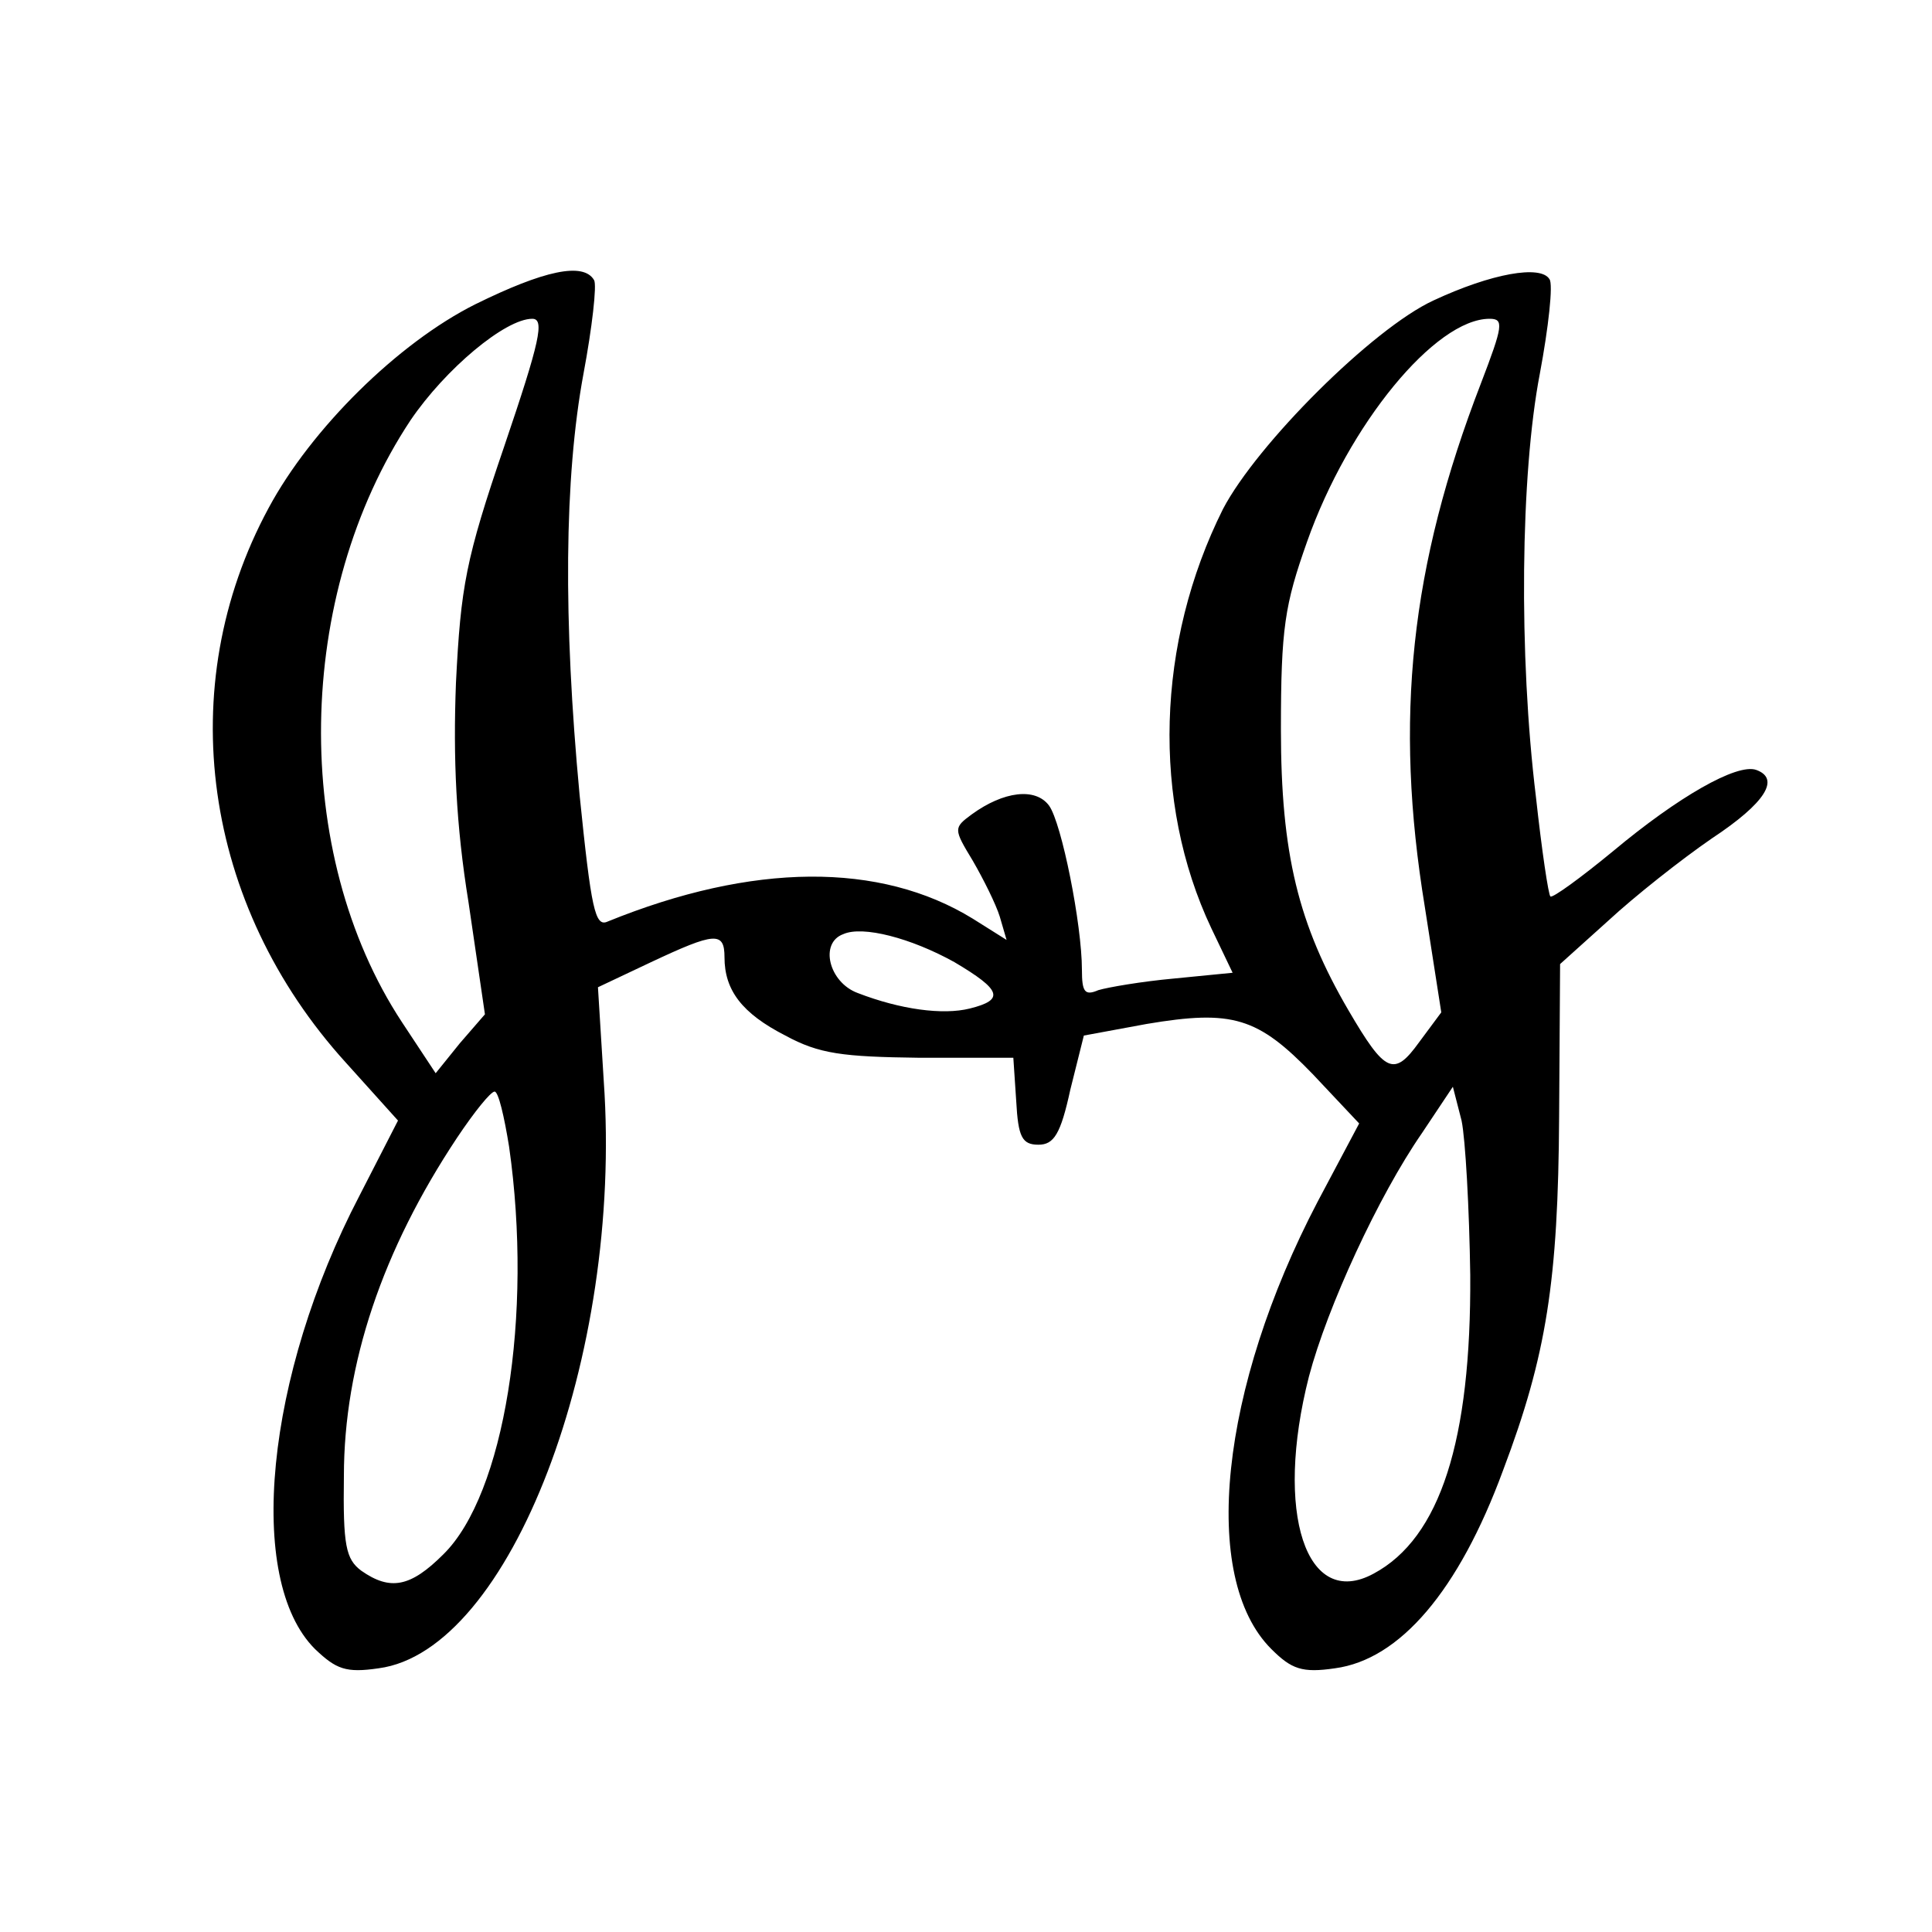
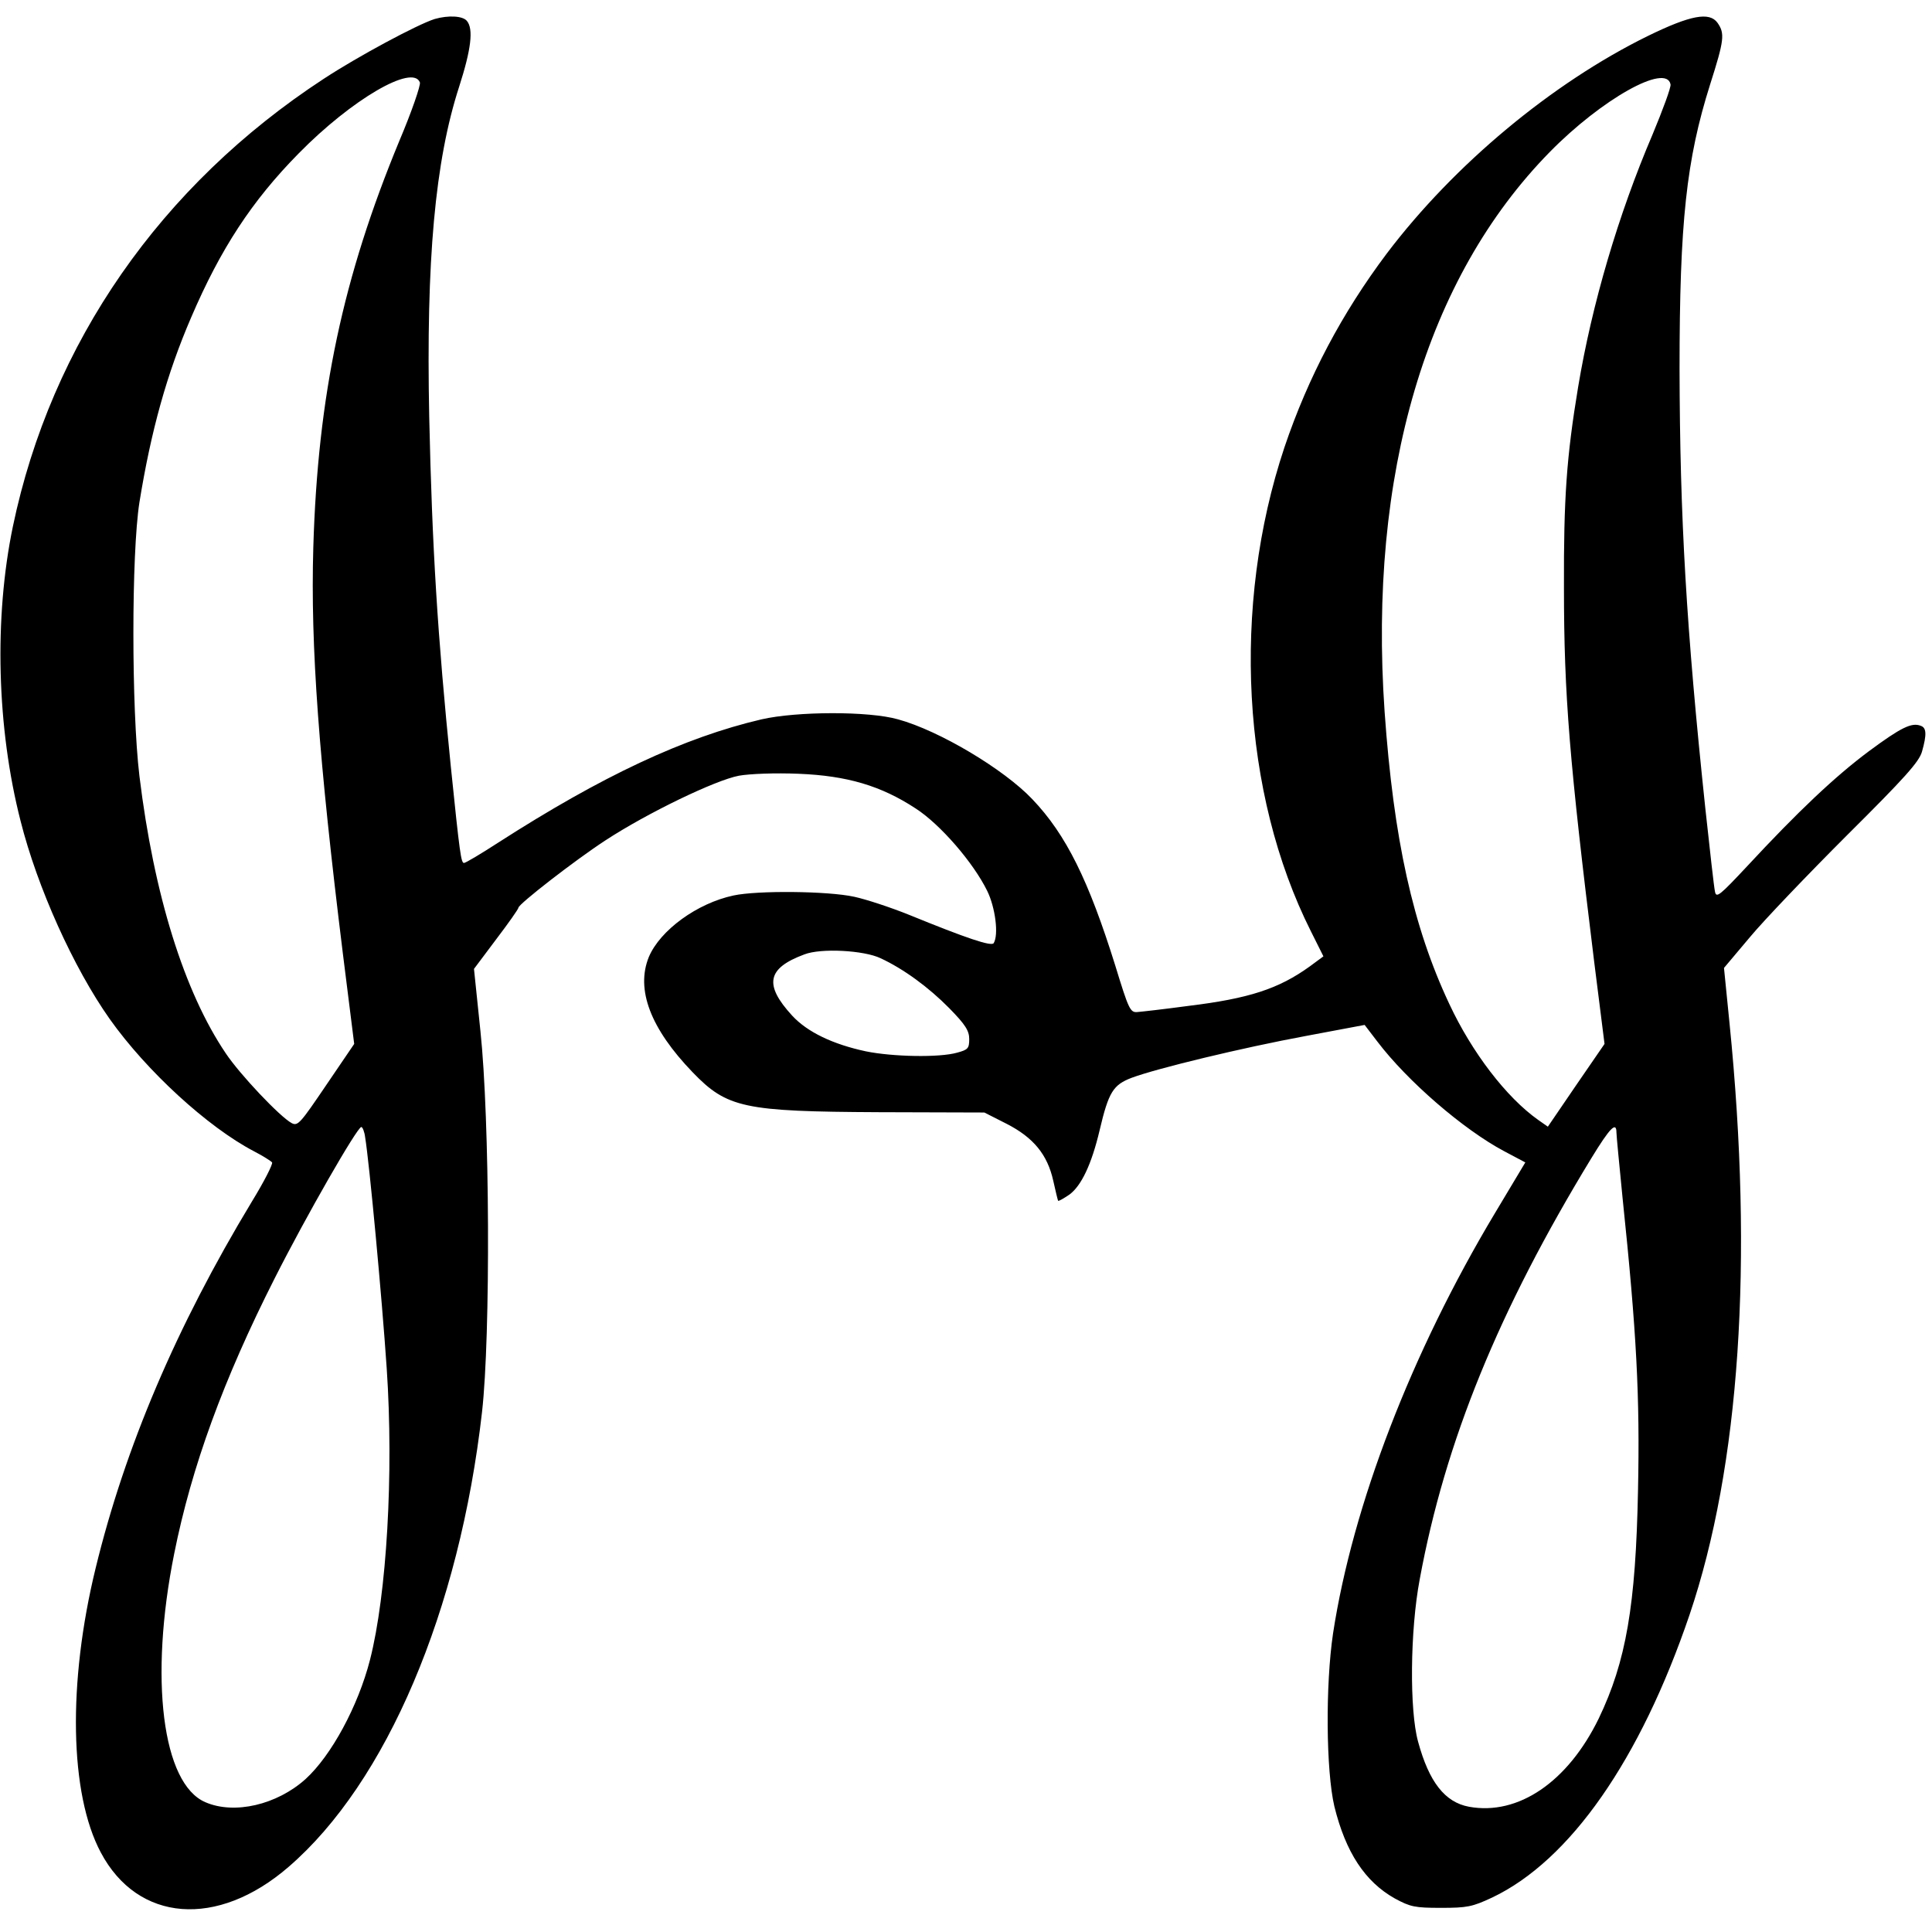
- <svg xmlns="http://www.w3.org/2000/svg" version="1.0" width="200pt" height="200pt" viewBox="0 0 200 200" preserveAspectRatio="xMidYMid meet">
-   <g transform="translate(0,200) scale(0.1,-0.1)" fill="#000000" stroke="none">
-     <path d="M492 1685 c-80 -40 -170 -129 -214 -211 -100 -185 -68 -411 80 -574 l54 -60 -40 -78 c-97 -186 -118 -397 -46 -469 22 -21 32 -25 66 -20 136 18 253 323 233 608 l-6 97 55 26 c66 31 76 32 76 5 0 -34 18 -58 63 -81 35 -19 59 -22 139 -23 l97 0 3 -45 c2 -37 6 -45 23 -45 16 0 23 11 33 57 l14 56 65 12 c89 15 115 7 172 -52 l48 -51 -43 -81 c-101 -193 -122 -389 -48 -463 21 -21 32 -25 66 -20 67 9 128 80 174 205 45 119 57 196 58 366 l1 158 50 45 c27 25 75 63 107 85 56 37 71 62 46 71 -20 7 -81 -28 -148 -84 -34 -28 -63 -49 -65 -47 -2 1 -9 48 -15 103 -18 147 -16 334 4 438 9 48 14 93 10 98 -9 15 -60 6 -120 -22 -63 -29 -183 -149 -218 -216 -69 -138 -74 -303 -12 -434 l22 -46 -61 -6 c-33 -3 -68 -9 -78 -12 -14 -6 -17 -2 -17 21 0 47 -21 152 -34 170 -14 19 -47 15 -80 -9 -19 -14 -19 -15 1 -48 11 -19 24 -45 28 -58 l7 -24 -35 22 c-96 59 -228 58 -378 -3 -13 -6 -17 13 -29 131 -17 181 -16 328 4 436 9 48 14 92 11 97 -11 19 -52 10 -123 -25z m30 -147 c-40 -117 -45 -145 -50 -245 -3 -78 0 -147 13 -227 l17 -116 -26 -30 -25 -31 -35 53 c-115 175 -111 442 9 623 36 53 98 105 126 105 13 0 8 -23 -29 -132z m1011 65 c-73 -189 -90 -347 -58 -542 l17 -109 -23 -31 c-26 -36 -35 -32 -73 33 -52 89 -70 162 -70 291 0 105 4 129 27 194 43 122 133 231 189 231 15 0 14 -7 -9 -67z m-545 -599 c49 -29 52 -39 16 -48 -28 -7 -72 -1 -116 16 -30 11 -40 52 -15 61 20 9 70 -4 115 -29z m-461 -191 c25 -175 -5 -360 -68 -422 -34 -34 -55 -38 -85 -17 -16 12 -19 26 -18 98 0 116 40 234 117 350 18 27 35 48 39 48 4 0 10 -26 15 -57z m995 -133 c1 -171 -31 -272 -100 -309 -70 -38 -103 63 -67 204 19 72 72 187 117 252 l32 48 9 -35 c4 -19 8 -91 9 -160z" />
+ <svg xmlns="http://www.w3.org/2000/svg" version="1.0" width="600pt" height="600pt" viewBox="0 0 600 600" preserveAspectRatio="xMidYMid meet">
+   <g transform="translate(0,600) scale(0.1,-0.1)" fill="#000000" stroke="none">
+     <path d="M1350 5941 c-54 -17 -240 -117 -345 -186 -506 -331 -846 -820 -965 -1390 -59 -284 -50 -626 24 -915 52 -206 164 -455 277 -615 115 -162 304 -335 447 -410 29 -15 54 -31 57 -35 3 -5 -25 -60 -63 -122 -235 -389 -394 -764 -485 -1138 -87 -356 -81 -701 16 -883 115 -217 362 -236 583 -45 304 262 531 796 601 1413 27 239 24 911 -5 1183 l-20 193 69 92 c38 50 69 94 69 98 0 11 175 147 270 209 130 85 341 187 415 201 34 6 113 9 185 6 150 -6 256 -37 364 -108 76 -49 179 -168 222 -256 25 -51 36 -136 20 -162 -7 -11 -84 15 -263 88 -57 23 -133 48 -170 56 -82 18 -301 20 -375 4 -113 -24 -228 -108 -263 -191 -41 -101 5 -222 136 -358 107 -111 159 -122 578 -124 l328 -1 69 -35 c84 -43 127 -96 145 -177 7 -32 14 -60 15 -62 2 -2 17 7 35 19 37 27 69 94 94 200 28 119 42 141 100 163 78 29 342 93 542 130 l181 34 39 -51 c94 -124 268 -274 394 -341 l66 -35 -94 -157 c-260 -434 -442 -908 -503 -1305 -24 -161 -22 -427 4 -538 35 -142 95 -234 188 -286 48 -26 62 -29 143 -29 81 0 97 3 159 32 242 115 460 428 613 878 156 461 199 1096 124 1839 l-17 170 80 95 c44 53 180 195 302 317 180 179 224 228 233 260 15 53 14 74 -4 80 -28 11 -61 -5 -161 -79 -106 -79 -221 -188 -377 -356 -87 -93 -97 -101 -101 -80 -3 13 -16 130 -30 259 -59 559 -79 900 -80 1365 0 454 21 649 95 883 44 138 46 158 23 191 -25 35 -84 24 -217 -41 -297 -146 -601 -399 -810 -675 -139 -185 -244 -383 -318 -602 -165 -494 -133 -1075 82 -1503 l39 -78 -42 -31 c-97 -70 -189 -100 -378 -123 -74 -10 -145 -18 -158 -19 -22 -2 -27 9 -68 143 -83 266 -153 408 -258 518 -88 93 -289 213 -417 248 -91 26 -315 25 -424 0 -240 -56 -496 -176 -818 -383 -54 -35 -101 -63 -106 -63 -9 0 -13 26 -41 300 -41 406 -58 677 -67 1085 -10 486 18 795 93 1026 37 115 45 179 24 204 -13 16 -58 18 -100 6z m-46 -197 c3 -8 -25 -90 -64 -182 -175 -423 -253 -789 -267 -1262 -9 -307 17 -656 92 -1263 l35 -279 -87 -128 c-80 -118 -88 -128 -107 -118 -36 19 -161 151 -205 217 -129 191 -223 492 -268 861 -25 210 -25 690 0 850 36 222 85 399 161 575 91 212 188 361 334 509 164 167 354 278 376 220z m3884 -6 c2 -9 -24 -79 -56 -156 -106 -248 -188 -526 -231 -784 -36 -217 -45 -346 -44 -623 0 -335 17 -538 94 -1163 l32 -254 -88 -128 -88 -129 -30 21 c-99 70 -206 210 -276 360 -113 240 -173 512 -201 908 -51 737 129 1347 513 1738 161 164 362 277 375 210z m-2453 -2714 c71 -33 149 -90 213 -155 50 -51 62 -70 62 -96 0 -29 -4 -33 -37 -42 -55 -16 -201 -13 -284 4 -103 22 -182 60 -229 111 -88 96 -78 147 38 190 51 20 185 13 237 -12z m-1601 -556 c13 -79 52 -496 67 -718 22 -325 0 -702 -52 -905 -37 -144 -120 -297 -200 -370 -89 -80 -221 -111 -311 -72 -134 57 -175 384 -97 772 54 270 153 541 312 855 98 194 256 469 269 470 4 0 10 -15 12 -32z m3886 15 c0 -10 9 -101 19 -203 44 -421 54 -618 48 -908 -7 -358 -37 -532 -122 -709 -96 -197 -250 -302 -403 -274 -75 14 -124 77 -158 202 -27 97 -25 345 5 504 79 429 246 837 533 1308 58 95 78 115 78 80z" />
  </g>
</svg>
